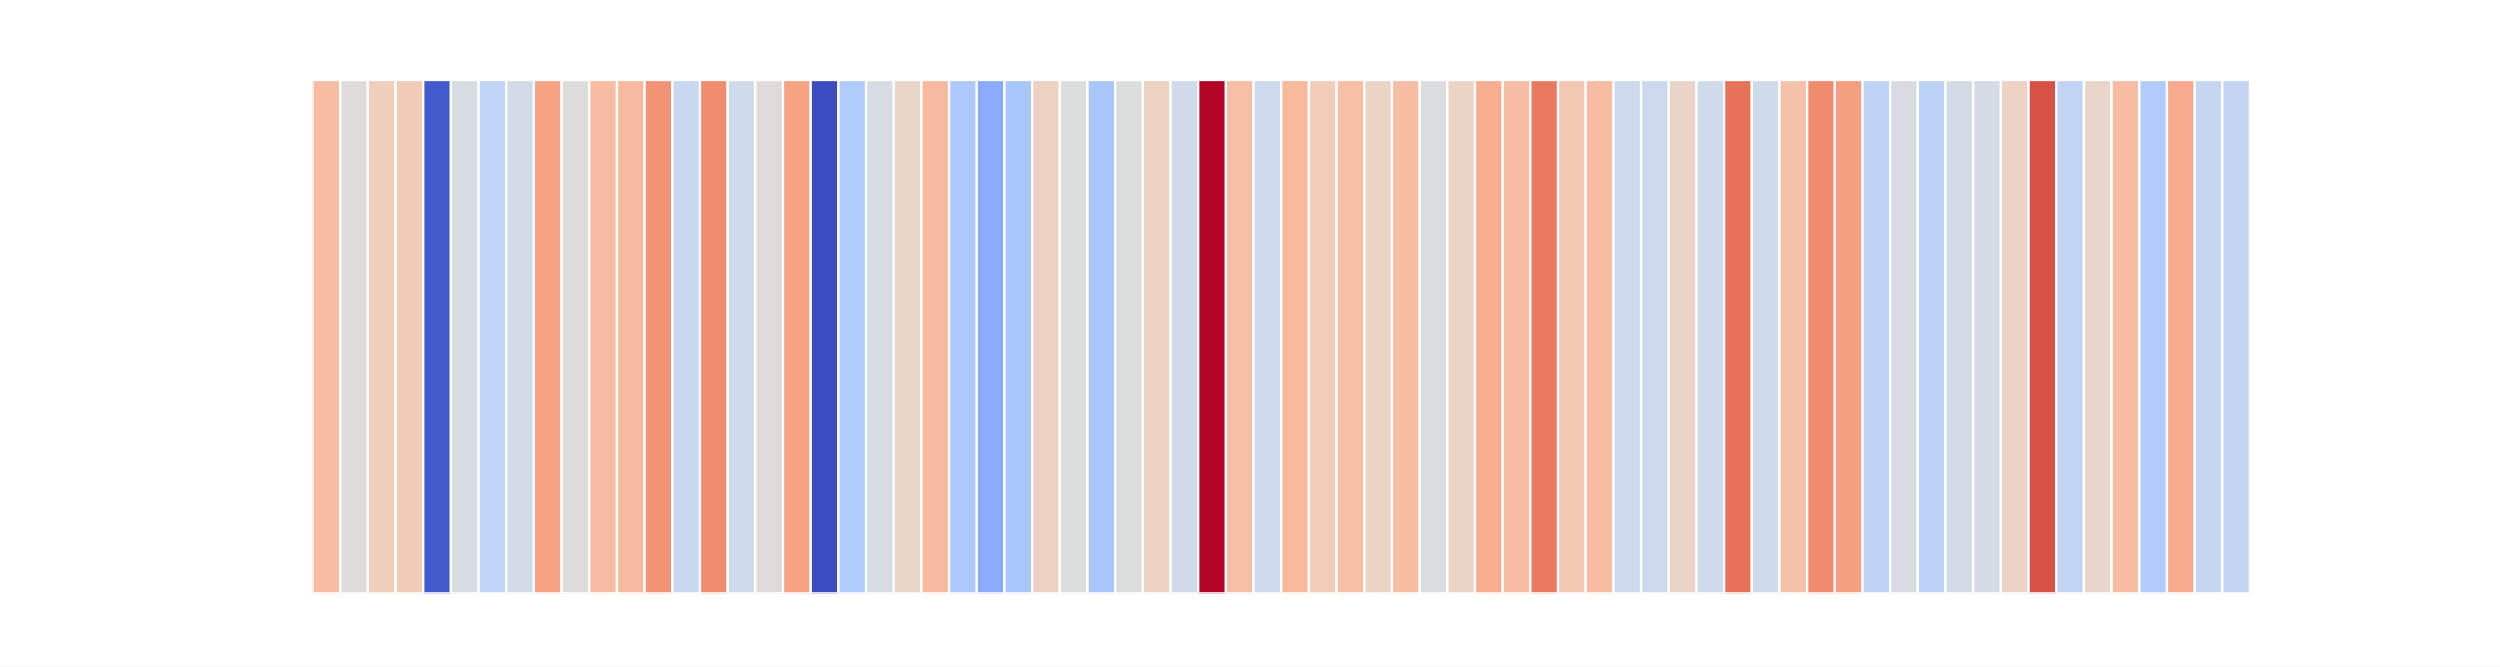
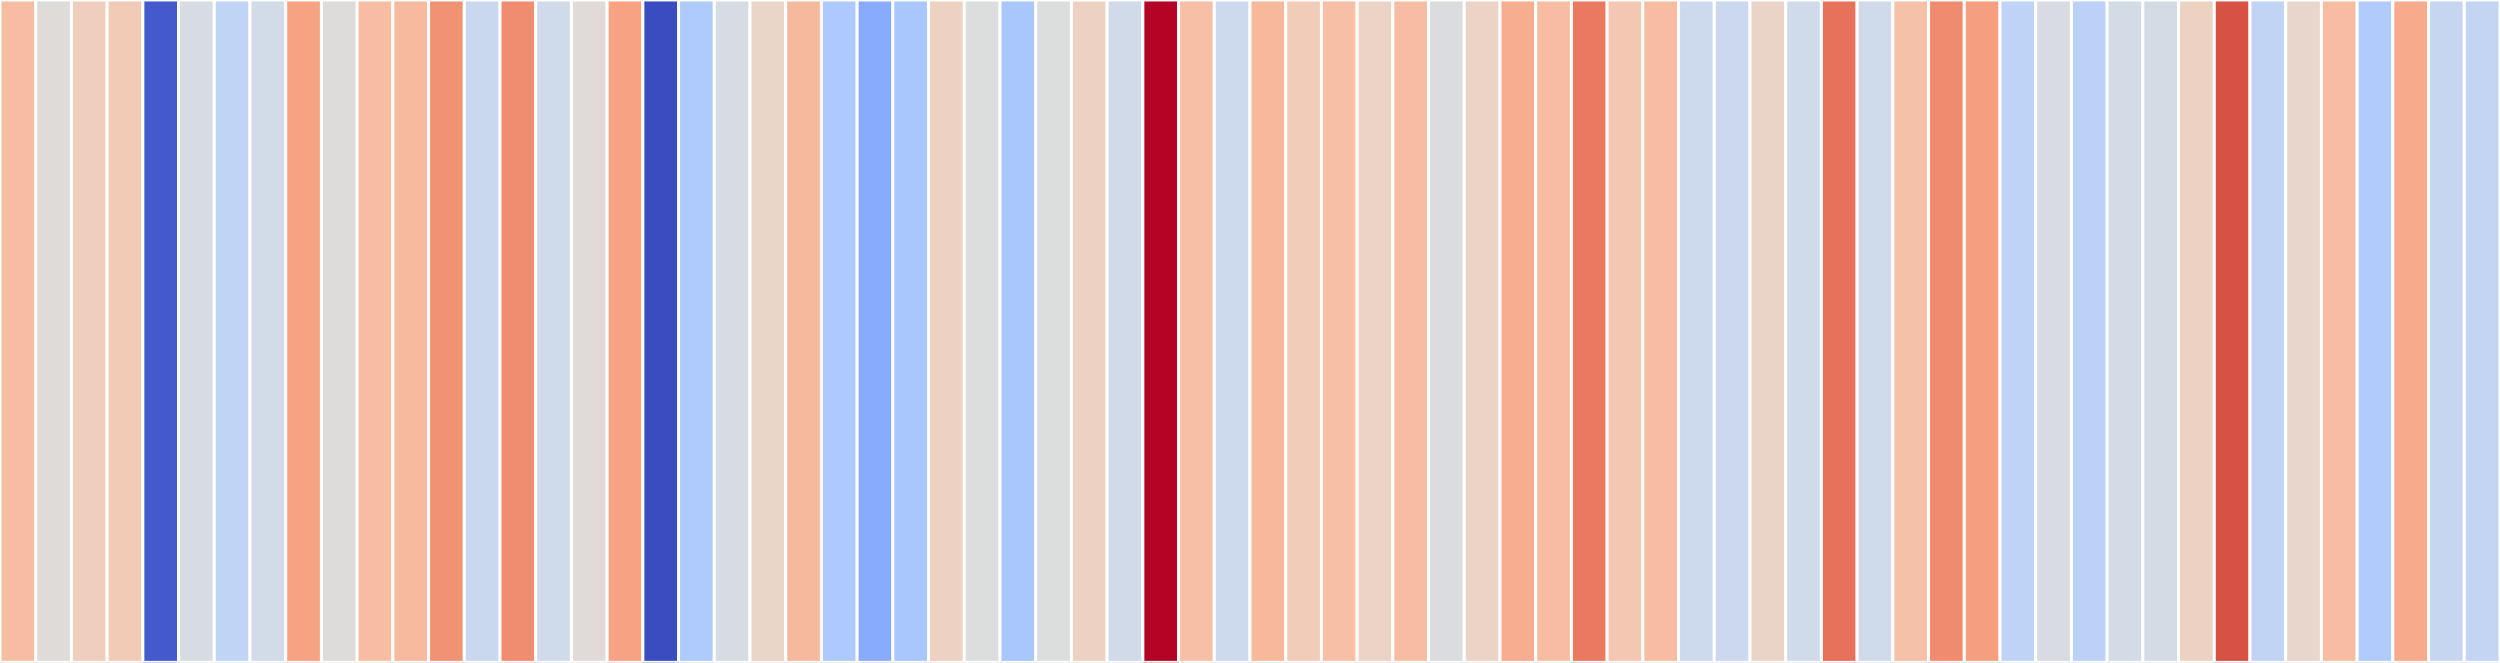
- <svg xmlns="http://www.w3.org/2000/svg" width="1080pt" height="288pt" viewBox="0 0 1080 288" version="1.1">
+ <svg xmlns="http://www.w3.org/2000/svg" width="837pt" height="221.76pt" viewBox="0 0 837 221.76" version="1.1">
  <defs>
    <style type="text/css">*{stroke-linejoin: round; stroke-linecap: butt}</style>
  </defs>
  <g id="figure_1">
    <g id="patch_1">
-       <path d="M 0 288  L 1080 288  L 1080 0  L 0 0  z " style="fill: #ffffff" />
+       <path d="M 0 221.76  L 837 221.76  L 837 0  L 0 0  z " style="fill: #ffffff" />
    </g>
    <g id="axes_1">
-       <g id="patch_2">
-         <path d="M 135 256.32  L 972 256.32  L 972 34.56  L 135 34.56  z " style="fill: #ffffff" />
+       <g id="QuadMesh_1">
+         <path d="M 0 -0  L 11.957 -0  L 11.957 221.76  L 0 221.76  L 0 -0  " clip-path="url(#pe819deee4f)" style="fill: #f6bda2; stroke: #ffffff" />
+         <path d="M 11.957 -0  L 23.914 -0  L 23.914 221.76  L 11.957 221.76  L 11.957 -0  " clip-path="url(#pe819deee4f)" style="fill: #dfdbd9; stroke: #ffffff" />
+         <path d="M 23.914 -0  L 35.871 -0  L 35.871 221.76  L 23.914 221.76  L 23.914 -0  " clip-path="url(#pe819deee4f)" style="fill: #efcebd; stroke: #ffffff" />
+         <path d="M 35.871 -0  L 47.829 -0  L 47.829 221.76  L 35.871 221.76  L 35.871 -0  " clip-path="url(#pe819deee4f)" style="fill: #f2cbb7; stroke: #ffffff" />
+         <path d="M 47.829 -0  L 59.786 -0  L 59.786 221.76  L 47.829 221.76  L 47.829 -0  " clip-path="url(#pe819deee4f)" style="fill: #445acc; stroke: #ffffff" />
+         <path d="M 59.786 -0  L 71.743 -0  L 71.743 221.76  L 59.786 221.76  L 59.786 -0  " clip-path="url(#pe819deee4f)" style="fill: #d7dce3; stroke: #ffffff" />
+         <path d="M 71.743 -0  L 83.7 -0  L 83.7 221.76  L 71.743 221.76  L 71.743 -0  " clip-path="url(#pe819deee4f)" style="fill: #c0d4f5; stroke: #ffffff" />
+         <path d="M 83.7 -0  L 95.657 -0  L 95.657 221.76  L 83.7 221.76  L 83.7 -0  " clip-path="url(#pe819deee4f)" style="fill: #d2dbe8; stroke: #ffffff" />
+         <path d="M 95.657 -0  L 107.614 -0  L 107.614 221.76  L 95.657 221.76  L 95.657 -0  " clip-path="url(#pe819deee4f)" style="fill: #f6a283; stroke: #ffffff" />
+         <path d="M 107.614 -0  L 119.571 -0  L 119.571 221.76  L 107.614 221.76  L 107.614 -0  " clip-path="url(#pe819deee4f)" style="fill: #dedcdb; stroke: #ffffff" />
+         <path d="M 119.571 -0  L 131.529 -0  L 131.529 221.76  L 119.571 221.76  L 119.571 -0  " clip-path="url(#pe819deee4f)" style="fill: #f7bca1; stroke: #ffffff" />
+         <path d="M 131.529 -0  L 143.486 -0  L 143.486 221.76  L 131.529 221.76  L 131.529 -0  " clip-path="url(#pe819deee4f)" style="fill: #f7ba9f; stroke: #ffffff" />
+         <path d="M 143.486 -0  L 155.443 -0  L 155.443 221.76  L 143.486 221.76  L 143.486 -0  " clip-path="url(#pe819deee4f)" style="fill: #f29274; stroke: #ffffff" />
+         <path d="M 155.443 -0  L 167.4 -0  L 167.4 221.76  L 155.443 221.76  L 155.443 -0  " clip-path="url(#pe819deee4f)" style="fill: #cad8ef; stroke: #ffffff" />
+         <path d="M 167.4 -0  L 179.357 -0  L 179.357 221.76  L 167.4 221.76  L 167.4 -0  " clip-path="url(#pe819deee4f)" style="fill: #f18d6f; stroke: #ffffff" />
+         <path d="M 179.357 -0  L 191.314 -0  L 191.314 221.76  L 179.357 221.76  L 179.357 -0  " clip-path="url(#pe819deee4f)" style="fill: #cfdaea; stroke: #ffffff" />
+         <path d="M 191.314 -0  L 203.271 -0  L 203.271 221.76  L 191.314 221.76  L 191.314 -0  " clip-path="url(#pe819deee4f)" style="fill: #e0dbd8; stroke: #ffffff" />
+         <path d="M 203.271 -0  L 215.229 -0  L 215.229 221.76  L 203.271 221.76  L 203.271 -0  " clip-path="url(#pe819deee4f)" style="fill: #f6a283; stroke: #ffffff" />
+         <path d="M 215.229 -0  L 227.186 -0  L 227.186 221.76  L 215.229 221.76  L 215.229 -0  " clip-path="url(#pe819deee4f)" style="fill: #3b4cc0; stroke: #ffffff" />
+         <path d="M 227.186 -0  L 239.143 -0  L 239.143 221.76  L 227.186 221.76  L 227.186 -0  " clip-path="url(#pe819deee4f)" style="fill: #afcafc; stroke: #ffffff" />
+         <path d="M 239.143 -0  L 251.1 -0  L 251.1 221.76  L 239.143 221.76  L 239.143 -0  " clip-path="url(#pe819deee4f)" style="fill: #d7dce3; stroke: #ffffff" />
+         <path d="M 251.1 -0  L 263.057 -0  L 263.057 221.76  L 251.1 221.76  L 251.1 -0  " clip-path="url(#pe819deee4f)" style="fill: #ead5c9; stroke: #ffffff" />
+         <path d="M 263.057 -0  L 275.014 -0  L 275.014 221.76  L 263.057 221.76  L 263.057 -0  " clip-path="url(#pe819deee4f)" style="fill: #f7b99e; stroke: #ffffff" />
+         <path d="M 275.014 -0  L 286.971 -0  L 286.971 221.76  L 275.014 221.76  L 275.014 -0  " clip-path="url(#pe819deee4f)" style="fill: #adc9fd; stroke: #ffffff" />
+         <path d="M 286.971 -0  L 298.929 -0  L 298.929 221.76  L 286.971 221.76  L 286.971 -0  " clip-path="url(#pe819deee4f)" style="fill: #88abfd; stroke: #ffffff" />
+         <path d="M 298.929 -0  L 310.886 -0  L 310.886 221.76  L 298.929 221.76  L 298.929 -0  " clip-path="url(#pe819deee4f)" style="fill: #a9c6fd; stroke: #ffffff" />
+         <path d="M 310.886 -0  L 322.843 -0  L 322.843 221.76  L 310.886 221.76  L 310.886 -0  " clip-path="url(#pe819deee4f)" style="fill: #edd1c2; stroke: #ffffff" />
+         <path d="M 322.843 -0  L 334.8 -0  L 334.8 221.76  L 322.843 221.76  L 322.843 -0  " clip-path="url(#pe819deee4f)" style="fill: #dcdddd; stroke: #ffffff" />
+         <path d="M 334.8 -0  L 346.757 -0  L 346.757 221.76  L 334.8 221.76  L 334.8 -0  " clip-path="url(#pe819deee4f)" style="fill: #aac7fd; stroke: #ffffff" />
+         <path d="M 346.757 -0  L 358.714 -0  L 358.714 221.76  L 346.757 221.76  L 346.757 -0  " clip-path="url(#pe819deee4f)" style="fill: #dcdddd; stroke: #ffffff" />
+         <path d="M 358.714 -0  L 370.671 -0  L 370.671 221.76  L 358.714 221.76  L 358.714 -0  " clip-path="url(#pe819deee4f)" style="fill: #edd1c2; stroke: #ffffff" />
+         <path d="M 370.671 -0  L 382.629 -0  L 382.629 221.76  L 370.671 221.76  L 370.671 -0  " clip-path="url(#pe819deee4f)" style="fill: #d1dae9; stroke: #ffffff" />
+         <path d="M 382.629 -0  L 394.586 -0  L 394.586 221.76  L 382.629 221.76  L 382.629 -0  " clip-path="url(#pe819deee4f)" style="fill: #b40426; stroke: #ffffff" />
+         <path d="M 394.586 -0  L 406.543 -0  L 406.543 221.76  L 394.586 221.76  L 394.586 -0  " clip-path="url(#pe819deee4f)" style="fill: #f6bfa6; stroke: #ffffff" />
+         <path d="M 406.543 -0  L 418.5 -0  L 418.5 221.76  L 406.543 221.76  L 406.543 -0  " clip-path="url(#pe819deee4f)" style="fill: #cdd9ec; stroke: #ffffff" />
+         <path d="M 418.5 -0  L 430.457 -0  L 430.457 221.76  L 418.5 221.76  L 418.5 -0  " clip-path="url(#pe819deee4f)" style="fill: #f7b89c; stroke: #ffffff" />
+         <path d="M 430.457 -0  L 442.414 -0  L 442.414 221.76  L 430.457 221.76  L 430.457 -0  " clip-path="url(#pe819deee4f)" style="fill: #f1ccb8; stroke: #ffffff" />
+         <path d="M 442.414 -0  L 454.371 -0  L 454.371 221.76  L 442.414 221.76  L 442.414 -0  " clip-path="url(#pe819deee4f)" style="fill: #f6bfa6; stroke: #ffffff" />
+         <path d="M 454.371 -0  L 466.329 -0  L 466.329 221.76  L 454.371 221.76  L 454.371 -0  " clip-path="url(#pe819deee4f)" style="fill: #ebd3c6; stroke: #ffffff" />
+         <path d="M 466.329 -0  L 478.286 -0  L 478.286 221.76  L 466.329 221.76  L 466.329 -0  " clip-path="url(#pe819deee4f)" style="fill: #f6bda2; stroke: #ffffff" />
+         <path d="M 478.286 -0  L 490.243 -0  L 490.243 221.76  L 478.286 221.76  L 478.286 -0  " clip-path="url(#pe819deee4f)" style="fill: #dadce0; stroke: #ffffff" />
+         <path d="M 490.243 -0  L 502.2 -0  L 502.2 221.76  L 490.243 221.76  L 490.243 -0  " clip-path="url(#pe819deee4f)" style="fill: #ebd3c6; stroke: #ffffff" />
+         <path d="M 502.2 -0  L 514.157 -0  L 514.157 221.76  L 502.2 221.76  L 502.2 -0  " clip-path="url(#pe819deee4f)" style="fill: #f7ad90; stroke: #ffffff" />
+         <path d="M 514.157 -0  L 526.114 -0  L 526.114 221.76  L 514.157 221.76  L 514.157 -0  " clip-path="url(#pe819deee4f)" style="fill: #f6bda2; stroke: #ffffff" />
+         <path d="M 526.114 -0  L 538.071 -0  L 538.071 221.76  L 526.114 221.76  L 526.114 -0  " clip-path="url(#pe819deee4f)" style="fill: #e97a5f; stroke: #ffffff" />
+         <path d="M 538.071 -0  L 550.029 -0  L 550.029 221.76  L 538.071 221.76  L 538.071 -0  " clip-path="url(#pe819deee4f)" style="fill: #f3c7b1; stroke: #ffffff" />
+         <path d="M 550.029 -0  L 561.986 -0  L 561.986 221.76  L 550.029 221.76  L 550.029 -0  " clip-path="url(#pe819deee4f)" style="fill: #f7bca1; stroke: #ffffff" />
+         <path d="M 561.986 -0  L 573.943 -0  L 573.943 221.76  L 561.986 221.76  L 561.986 -0  " clip-path="url(#pe819deee4f)" style="fill: #cdd9ec; stroke: #ffffff" />
+         <path d="M 573.943 -0  L 585.9 -0  L 585.9 221.76  L 573.943 221.76  L 573.943 -0  " clip-path="url(#pe819deee4f)" style="fill: #cbd8ee; stroke: #ffffff" />
+         <path d="M 585.9 -0  L 597.857 -0  L 597.857 221.76  L 585.9 221.76  L 585.9 -0  " clip-path="url(#pe819deee4f)" style="fill: #ead4c8; stroke: #ffffff" />
+         <path d="M 597.857 -0  L 609.814 -0  L 609.814 221.76  L 597.857 221.76  L 597.857 -0  " clip-path="url(#pe819deee4f)" style="fill: #cfdaea; stroke: #ffffff" />
+         <path d="M 609.814 -0  L 621.771 -0  L 621.771 221.76  L 609.814 221.76  L 609.814 -0  " clip-path="url(#pe819deee4f)" style="fill: #e67259; stroke: #ffffff" />
+         <path d="M 621.771 -0  L 633.729 -0  L 633.729 221.76  L 621.771 221.76  L 621.771 -0  " clip-path="url(#pe819deee4f)" style="fill: #cfdaea; stroke: #ffffff" />
+         <path d="M 633.729 -0  L 645.686 -0  L 645.686 221.76  L 633.729 221.76  L 633.729 -0  " clip-path="url(#pe819deee4f)" style="fill: #f5c1a9; stroke: #ffffff" />
+         <path d="M 645.686 -0  L 657.643 -0  L 657.643 221.76  L 645.686 221.76  L 645.686 -0  " clip-path="url(#pe819deee4f)" style="fill: #f08b6e; stroke: #ffffff" />
+         <path d="M 657.643 -0  L 669.6 -0  L 669.6 221.76  L 657.643 221.76  L 657.643 -0  " clip-path="url(#pe819deee4f)" style="fill: #f59f80; stroke: #ffffff" />
+         <path d="M 669.6 -0  L 681.557 -0  L 681.557 221.76  L 669.6 221.76  L 669.6 -0  " clip-path="url(#pe819deee4f)" style="fill: #bfd3f6; stroke: #ffffff" />
+         <path d="M 681.557 -0  L 693.514 -0  L 693.514 221.76  L 681.557 221.76  L 681.557 -0  " clip-path="url(#pe819deee4f)" style="fill: #d8dce2; stroke: #ffffff" />
+         <path d="M 693.514 -0  L 705.471 -0  L 705.471 221.76  L 693.514 221.76  L 693.514 -0  " clip-path="url(#pe819deee4f)" style="fill: #bbd1f8; stroke: #ffffff" />
+         <path d="M 705.471 -0  L 717.429 -0  L 717.429 221.76  L 705.471 221.76  L 705.471 -0  " clip-path="url(#pe819deee4f)" style="fill: #d3dbe7; stroke: #ffffff" />
+         <path d="M 717.429 -0  L 729.386 -0  L 729.386 221.76  L 717.429 221.76  L 717.429 -0  " clip-path="url(#pe819deee4f)" style="fill: #d5dbe5; stroke: #ffffff" />
+         <path d="M 729.386 -0  L 741.343 -0  L 741.343 221.76  L 729.386 221.76  L 729.386 -0  " clip-path="url(#pe819deee4f)" style="fill: #edd2c3; stroke: #ffffff" />
+         <path d="M 741.343 -0  L 753.3 -0  L 753.3 221.76  L 741.343 221.76  L 741.343 -0  " clip-path="url(#pe819deee4f)" style="fill: #d65244; stroke: #ffffff" />
+         <path d="M 753.3 -0  L 765.257 -0  L 765.257 221.76  L 753.3 221.76  L 753.3 -0  " clip-path="url(#pe819deee4f)" style="fill: #c1d4f4; stroke: #ffffff" />
+         <path d="M 765.257 -0  L 777.214 -0  L 777.214 221.76  L 765.257 221.76  L 765.257 -0  " clip-path="url(#pe819deee4f)" style="fill: #e8d6cc; stroke: #ffffff" />
+         <path d="M 777.214 -0  L 789.171 -0  L 789.171 221.76  L 777.214 221.76  L 777.214 -0  " clip-path="url(#pe819deee4f)" style="fill: #f7bca1; stroke: #ffffff" />
+         <path d="M 789.171 -0  L 801.129 -0  L 801.129 221.76  L 789.171 221.76  L 789.171 -0  " clip-path="url(#pe819deee4f)" style="fill: #b1cbfc; stroke: #ffffff" />
+         <path d="M 801.129 -0  L 813.086 -0  L 813.086 221.76  L 801.129 221.76  L 801.129 -0  " clip-path="url(#pe819deee4f)" style="fill: #f7aa8c; stroke: #ffffff" />
+         <path d="M 813.086 -0  L 825.043 -0  L 825.043 221.76  L 813.086 221.76  L 813.086 -0  " clip-path="url(#pe819deee4f)" style="fill: #c6d6f1; stroke: #ffffff" />
+         <path d="M 825.043 -0  L 837 -0  L 837 221.76  L 825.043 221.76  L 825.043 -0  " clip-path="url(#pe819deee4f)" style="fill: #c4d5f3; stroke: #ffffff" />
      </g>
-       <g id="QuadMesh_1">
-         <path d="M 135 34.56  L 146.957 34.56  L 146.957 256.32  L 135 256.32  L 135 34.56  " clip-path="url(#p2664d79bc3)" style="fill: #f6bda2; stroke: #ffffff" />
-         <path d="M 146.957 34.56  L 158.914 34.56  L 158.914 256.32  L 146.957 256.32  L 146.957 34.56  " clip-path="url(#p2664d79bc3)" style="fill: #dfdbd9; stroke: #ffffff" />
-         <path d="M 158.914 34.56  L 170.871 34.56  L 170.871 256.32  L 158.914 256.32  L 158.914 34.56  " clip-path="url(#p2664d79bc3)" style="fill: #efcebd; stroke: #ffffff" />
-         <path d="M 170.871 34.56  L 182.829 34.56  L 182.829 256.32  L 170.871 256.32  L 170.871 34.56  " clip-path="url(#p2664d79bc3)" style="fill: #f2cbb7; stroke: #ffffff" />
-         <path d="M 182.829 34.56  L 194.786 34.56  L 194.786 256.32  L 182.829 256.32  L 182.829 34.56  " clip-path="url(#p2664d79bc3)" style="fill: #445acc; stroke: #ffffff" />
-         <path d="M 194.786 34.56  L 206.743 34.56  L 206.743 256.32  L 194.786 256.32  L 194.786 34.56  " clip-path="url(#p2664d79bc3)" style="fill: #d7dce3; stroke: #ffffff" />
-         <path d="M 206.743 34.56  L 218.7 34.56  L 218.7 256.32  L 206.743 256.32  L 206.743 34.56  " clip-path="url(#p2664d79bc3)" style="fill: #c0d4f5; stroke: #ffffff" />
-         <path d="M 218.7 34.56  L 230.657 34.56  L 230.657 256.32  L 218.7 256.32  L 218.7 34.56  " clip-path="url(#p2664d79bc3)" style="fill: #d2dbe8; stroke: #ffffff" />
-         <path d="M 230.657 34.56  L 242.614 34.56  L 242.614 256.32  L 230.657 256.32  L 230.657 34.56  " clip-path="url(#p2664d79bc3)" style="fill: #f6a283; stroke: #ffffff" />
-         <path d="M 242.614 34.56  L 254.571 34.56  L 254.571 256.32  L 242.614 256.32  L 242.614 34.56  " clip-path="url(#p2664d79bc3)" style="fill: #dedcdb; stroke: #ffffff" />
-         <path d="M 254.571 34.56  L 266.529 34.56  L 266.529 256.32  L 254.571 256.32  L 254.571 34.56  " clip-path="url(#p2664d79bc3)" style="fill: #f7bca1; stroke: #ffffff" />
-         <path d="M 266.529 34.56  L 278.486 34.56  L 278.486 256.32  L 266.529 256.32  L 266.529 34.56  " clip-path="url(#p2664d79bc3)" style="fill: #f7ba9f; stroke: #ffffff" />
-         <path d="M 278.486 34.56  L 290.443 34.56  L 290.443 256.32  L 278.486 256.32  L 278.486 34.56  " clip-path="url(#p2664d79bc3)" style="fill: #f29274; stroke: #ffffff" />
-         <path d="M 290.443 34.56  L 302.4 34.56  L 302.4 256.32  L 290.443 256.32  L 290.443 34.56  " clip-path="url(#p2664d79bc3)" style="fill: #cad8ef; stroke: #ffffff" />
-         <path d="M 302.4 34.56  L 314.357 34.56  L 314.357 256.32  L 302.4 256.32  L 302.4 34.56  " clip-path="url(#p2664d79bc3)" style="fill: #f18d6f; stroke: #ffffff" />
-         <path d="M 314.357 34.56  L 326.314 34.56  L 326.314 256.32  L 314.357 256.32  L 314.357 34.56  " clip-path="url(#p2664d79bc3)" style="fill: #cfdaea; stroke: #ffffff" />
-         <path d="M 326.314 34.56  L 338.271 34.56  L 338.271 256.32  L 326.314 256.32  L 326.314 34.56  " clip-path="url(#p2664d79bc3)" style="fill: #e0dbd8; stroke: #ffffff" />
-         <path d="M 338.271 34.56  L 350.229 34.56  L 350.229 256.32  L 338.271 256.32  L 338.271 34.56  " clip-path="url(#p2664d79bc3)" style="fill: #f6a283; stroke: #ffffff" />
-         <path d="M 350.229 34.56  L 362.186 34.56  L 362.186 256.32  L 350.229 256.32  L 350.229 34.56  " clip-path="url(#p2664d79bc3)" style="fill: #3b4cc0; stroke: #ffffff" />
-         <path d="M 362.186 34.56  L 374.143 34.56  L 374.143 256.32  L 362.186 256.32  L 362.186 34.56  " clip-path="url(#p2664d79bc3)" style="fill: #afcafc; stroke: #ffffff" />
-         <path d="M 374.143 34.56  L 386.1 34.56  L 386.1 256.32  L 374.143 256.32  L 374.143 34.56  " clip-path="url(#p2664d79bc3)" style="fill: #d7dce3; stroke: #ffffff" />
-         <path d="M 386.1 34.56  L 398.057 34.56  L 398.057 256.32  L 386.1 256.32  L 386.1 34.56  " clip-path="url(#p2664d79bc3)" style="fill: #ead5c9; stroke: #ffffff" />
-         <path d="M 398.057 34.56  L 410.014 34.56  L 410.014 256.32  L 398.057 256.32  L 398.057 34.56  " clip-path="url(#p2664d79bc3)" style="fill: #f7b99e; stroke: #ffffff" />
-         <path d="M 410.014 34.56  L 421.971 34.56  L 421.971 256.32  L 410.014 256.32  L 410.014 34.56  " clip-path="url(#p2664d79bc3)" style="fill: #adc9fd; stroke: #ffffff" />
-         <path d="M 421.971 34.56  L 433.929 34.56  L 433.929 256.32  L 421.971 256.32  L 421.971 34.56  " clip-path="url(#p2664d79bc3)" style="fill: #88abfd; stroke: #ffffff" />
-         <path d="M 433.929 34.56  L 445.886 34.56  L 445.886 256.32  L 433.929 256.32  L 433.929 34.56  " clip-path="url(#p2664d79bc3)" style="fill: #a9c6fd; stroke: #ffffff" />
-         <path d="M 445.886 34.56  L 457.843 34.56  L 457.843 256.32  L 445.886 256.32  L 445.886 34.56  " clip-path="url(#p2664d79bc3)" style="fill: #edd1c2; stroke: #ffffff" />
-         <path d="M 457.843 34.56  L 469.8 34.56  L 469.8 256.32  L 457.843 256.32  L 457.843 34.56  " clip-path="url(#p2664d79bc3)" style="fill: #dcdddd; stroke: #ffffff" />
-         <path d="M 469.8 34.56  L 481.757 34.56  L 481.757 256.32  L 469.8 256.32  L 469.8 34.56  " clip-path="url(#p2664d79bc3)" style="fill: #aac7fd; stroke: #ffffff" />
-         <path d="M 481.757 34.56  L 493.714 34.56  L 493.714 256.32  L 481.757 256.32  L 481.757 34.56  " clip-path="url(#p2664d79bc3)" style="fill: #dcdddd; stroke: #ffffff" />
-         <path d="M 493.714 34.56  L 505.671 34.56  L 505.671 256.32  L 493.714 256.32  L 493.714 34.56  " clip-path="url(#p2664d79bc3)" style="fill: #edd1c2; stroke: #ffffff" />
-         <path d="M 505.671 34.56  L 517.629 34.56  L 517.629 256.32  L 505.671 256.32  L 505.671 34.56  " clip-path="url(#p2664d79bc3)" style="fill: #d1dae9; stroke: #ffffff" />
-         <path d="M 517.629 34.56  L 529.586 34.56  L 529.586 256.32  L 517.629 256.32  L 517.629 34.56  " clip-path="url(#p2664d79bc3)" style="fill: #b40426; stroke: #ffffff" />
-         <path d="M 529.586 34.56  L 541.543 34.56  L 541.543 256.32  L 529.586 256.32  L 529.586 34.56  " clip-path="url(#p2664d79bc3)" style="fill: #f6bfa6; stroke: #ffffff" />
-         <path d="M 541.543 34.56  L 553.5 34.56  L 553.5 256.32  L 541.543 256.32  L 541.543 34.56  " clip-path="url(#p2664d79bc3)" style="fill: #cdd9ec; stroke: #ffffff" />
-         <path d="M 553.5 34.56  L 565.457 34.56  L 565.457 256.32  L 553.5 256.32  L 553.5 34.56  " clip-path="url(#p2664d79bc3)" style="fill: #f7b89c; stroke: #ffffff" />
-         <path d="M 565.457 34.56  L 577.414 34.56  L 577.414 256.32  L 565.457 256.32  L 565.457 34.56  " clip-path="url(#p2664d79bc3)" style="fill: #f1ccb8; stroke: #ffffff" />
-         <path d="M 577.414 34.56  L 589.371 34.56  L 589.371 256.32  L 577.414 256.32  L 577.414 34.56  " clip-path="url(#p2664d79bc3)" style="fill: #f6bfa6; stroke: #ffffff" />
-         <path d="M 589.371 34.56  L 601.329 34.56  L 601.329 256.32  L 589.371 256.32  L 589.371 34.56  " clip-path="url(#p2664d79bc3)" style="fill: #ebd3c6; stroke: #ffffff" />
-         <path d="M 601.329 34.56  L 613.286 34.56  L 613.286 256.32  L 601.329 256.32  L 601.329 34.56  " clip-path="url(#p2664d79bc3)" style="fill: #f6bda2; stroke: #ffffff" />
-         <path d="M 613.286 34.56  L 625.243 34.56  L 625.243 256.32  L 613.286 256.32  L 613.286 34.56  " clip-path="url(#p2664d79bc3)" style="fill: #dadce0; stroke: #ffffff" />
-         <path d="M 625.243 34.56  L 637.2 34.56  L 637.2 256.32  L 625.243 256.32  L 625.243 34.56  " clip-path="url(#p2664d79bc3)" style="fill: #ebd3c6; stroke: #ffffff" />
-         <path d="M 637.2 34.56  L 649.157 34.56  L 649.157 256.32  L 637.2 256.32  L 637.2 34.56  " clip-path="url(#p2664d79bc3)" style="fill: #f7ad90; stroke: #ffffff" />
-         <path d="M 649.157 34.56  L 661.114 34.56  L 661.114 256.32  L 649.157 256.32  L 649.157 34.56  " clip-path="url(#p2664d79bc3)" style="fill: #f6bda2; stroke: #ffffff" />
-         <path d="M 661.114 34.56  L 673.071 34.56  L 673.071 256.32  L 661.114 256.32  L 661.114 34.56  " clip-path="url(#p2664d79bc3)" style="fill: #e97a5f; stroke: #ffffff" />
-         <path d="M 673.071 34.56  L 685.029 34.56  L 685.029 256.32  L 673.071 256.32  L 673.071 34.56  " clip-path="url(#p2664d79bc3)" style="fill: #f3c7b1; stroke: #ffffff" />
-         <path d="M 685.029 34.56  L 696.986 34.56  L 696.986 256.32  L 685.029 256.32  L 685.029 34.56  " clip-path="url(#p2664d79bc3)" style="fill: #f7bca1; stroke: #ffffff" />
-         <path d="M 696.986 34.56  L 708.943 34.56  L 708.943 256.32  L 696.986 256.32  L 696.986 34.56  " clip-path="url(#p2664d79bc3)" style="fill: #cdd9ec; stroke: #ffffff" />
-         <path d="M 708.943 34.56  L 720.9 34.56  L 720.9 256.32  L 708.943 256.32  L 708.943 34.56  " clip-path="url(#p2664d79bc3)" style="fill: #cbd8ee; stroke: #ffffff" />
-         <path d="M 720.9 34.56  L 732.857 34.56  L 732.857 256.32  L 720.9 256.32  L 720.9 34.56  " clip-path="url(#p2664d79bc3)" style="fill: #ead4c8; stroke: #ffffff" />
-         <path d="M 732.857 34.56  L 744.814 34.56  L 744.814 256.32  L 732.857 256.32  L 732.857 34.56  " clip-path="url(#p2664d79bc3)" style="fill: #cfdaea; stroke: #ffffff" />
-         <path d="M 744.814 34.56  L 756.771 34.56  L 756.771 256.32  L 744.814 256.32  L 744.814 34.56  " clip-path="url(#p2664d79bc3)" style="fill: #e67259; stroke: #ffffff" />
-         <path d="M 756.771 34.56  L 768.729 34.56  L 768.729 256.32  L 756.771 256.32  L 756.771 34.56  " clip-path="url(#p2664d79bc3)" style="fill: #cfdaea; stroke: #ffffff" />
-         <path d="M 768.729 34.56  L 780.686 34.56  L 780.686 256.32  L 768.729 256.32  L 768.729 34.56  " clip-path="url(#p2664d79bc3)" style="fill: #f5c1a9; stroke: #ffffff" />
-         <path d="M 780.686 34.56  L 792.643 34.56  L 792.643 256.32  L 780.686 256.32  L 780.686 34.56  " clip-path="url(#p2664d79bc3)" style="fill: #f08b6e; stroke: #ffffff" />
-         <path d="M 792.643 34.56  L 804.6 34.56  L 804.6 256.32  L 792.643 256.32  L 792.643 34.56  " clip-path="url(#p2664d79bc3)" style="fill: #f59f80; stroke: #ffffff" />
-         <path d="M 804.6 34.56  L 816.557 34.56  L 816.557 256.32  L 804.6 256.32  L 804.6 34.56  " clip-path="url(#p2664d79bc3)" style="fill: #bfd3f6; stroke: #ffffff" />
-         <path d="M 816.557 34.56  L 828.514 34.56  L 828.514 256.32  L 816.557 256.32  L 816.557 34.56  " clip-path="url(#p2664d79bc3)" style="fill: #d8dce2; stroke: #ffffff" />
-         <path d="M 828.514 34.56  L 840.471 34.56  L 840.471 256.32  L 828.514 256.32  L 828.514 34.56  " clip-path="url(#p2664d79bc3)" style="fill: #bbd1f8; stroke: #ffffff" />
-         <path d="M 840.471 34.56  L 852.429 34.56  L 852.429 256.32  L 840.471 256.32  L 840.471 34.56  " clip-path="url(#p2664d79bc3)" style="fill: #d3dbe7; stroke: #ffffff" />
-         <path d="M 852.429 34.56  L 864.386 34.56  L 864.386 256.32  L 852.429 256.32  L 852.429 34.56  " clip-path="url(#p2664d79bc3)" style="fill: #d5dbe5; stroke: #ffffff" />
-         <path d="M 864.386 34.56  L 876.343 34.56  L 876.343 256.32  L 864.386 256.32  L 864.386 34.56  " clip-path="url(#p2664d79bc3)" style="fill: #edd2c3; stroke: #ffffff" />
-         <path d="M 876.343 34.56  L 888.3 34.56  L 888.3 256.32  L 876.343 256.32  L 876.343 34.56  " clip-path="url(#p2664d79bc3)" style="fill: #d65244; stroke: #ffffff" />
-         <path d="M 888.3 34.56  L 900.257 34.56  L 900.257 256.32  L 888.3 256.32  L 888.3 34.56  " clip-path="url(#p2664d79bc3)" style="fill: #c1d4f4; stroke: #ffffff" />
-         <path d="M 900.257 34.56  L 912.214 34.56  L 912.214 256.32  L 900.257 256.32  L 900.257 34.56  " clip-path="url(#p2664d79bc3)" style="fill: #e8d6cc; stroke: #ffffff" />
-         <path d="M 912.214 34.56  L 924.171 34.56  L 924.171 256.32  L 912.214 256.32  L 912.214 34.56  " clip-path="url(#p2664d79bc3)" style="fill: #f7bca1; stroke: #ffffff" />
-         <path d="M 924.171 34.56  L 936.129 34.56  L 936.129 256.32  L 924.171 256.32  L 924.171 34.56  " clip-path="url(#p2664d79bc3)" style="fill: #b1cbfc; stroke: #ffffff" />
-         <path d="M 936.129 34.56  L 948.086 34.56  L 948.086 256.32  L 936.129 256.32  L 936.129 34.56  " clip-path="url(#p2664d79bc3)" style="fill: #f7aa8c; stroke: #ffffff" />
-         <path d="M 948.086 34.56  L 960.043 34.56  L 960.043 256.32  L 948.086 256.32  L 948.086 34.56  " clip-path="url(#p2664d79bc3)" style="fill: #c6d6f1; stroke: #ffffff" />
-         <path d="M 960.043 34.56  L 972 34.56  L 972 256.32  L 960.043 256.32  L 960.043 34.56  " clip-path="url(#p2664d79bc3)" style="fill: #c4d5f3; stroke: #ffffff" />
-       </g>
-       <g id="matplotlib.axis_1" />
-       <g id="matplotlib.axis_2" />
    </g>
  </g>
  <defs>
-     <clipPath id="p2664d79bc3">
-       <rect x="135" y="34.56" width="837" height="221.76" />
+     <clipPath id="pe819deee4f">
+       <rect x="0" y="-0" width="837" height="221.76" />
    </clipPath>
  </defs>
</svg>
